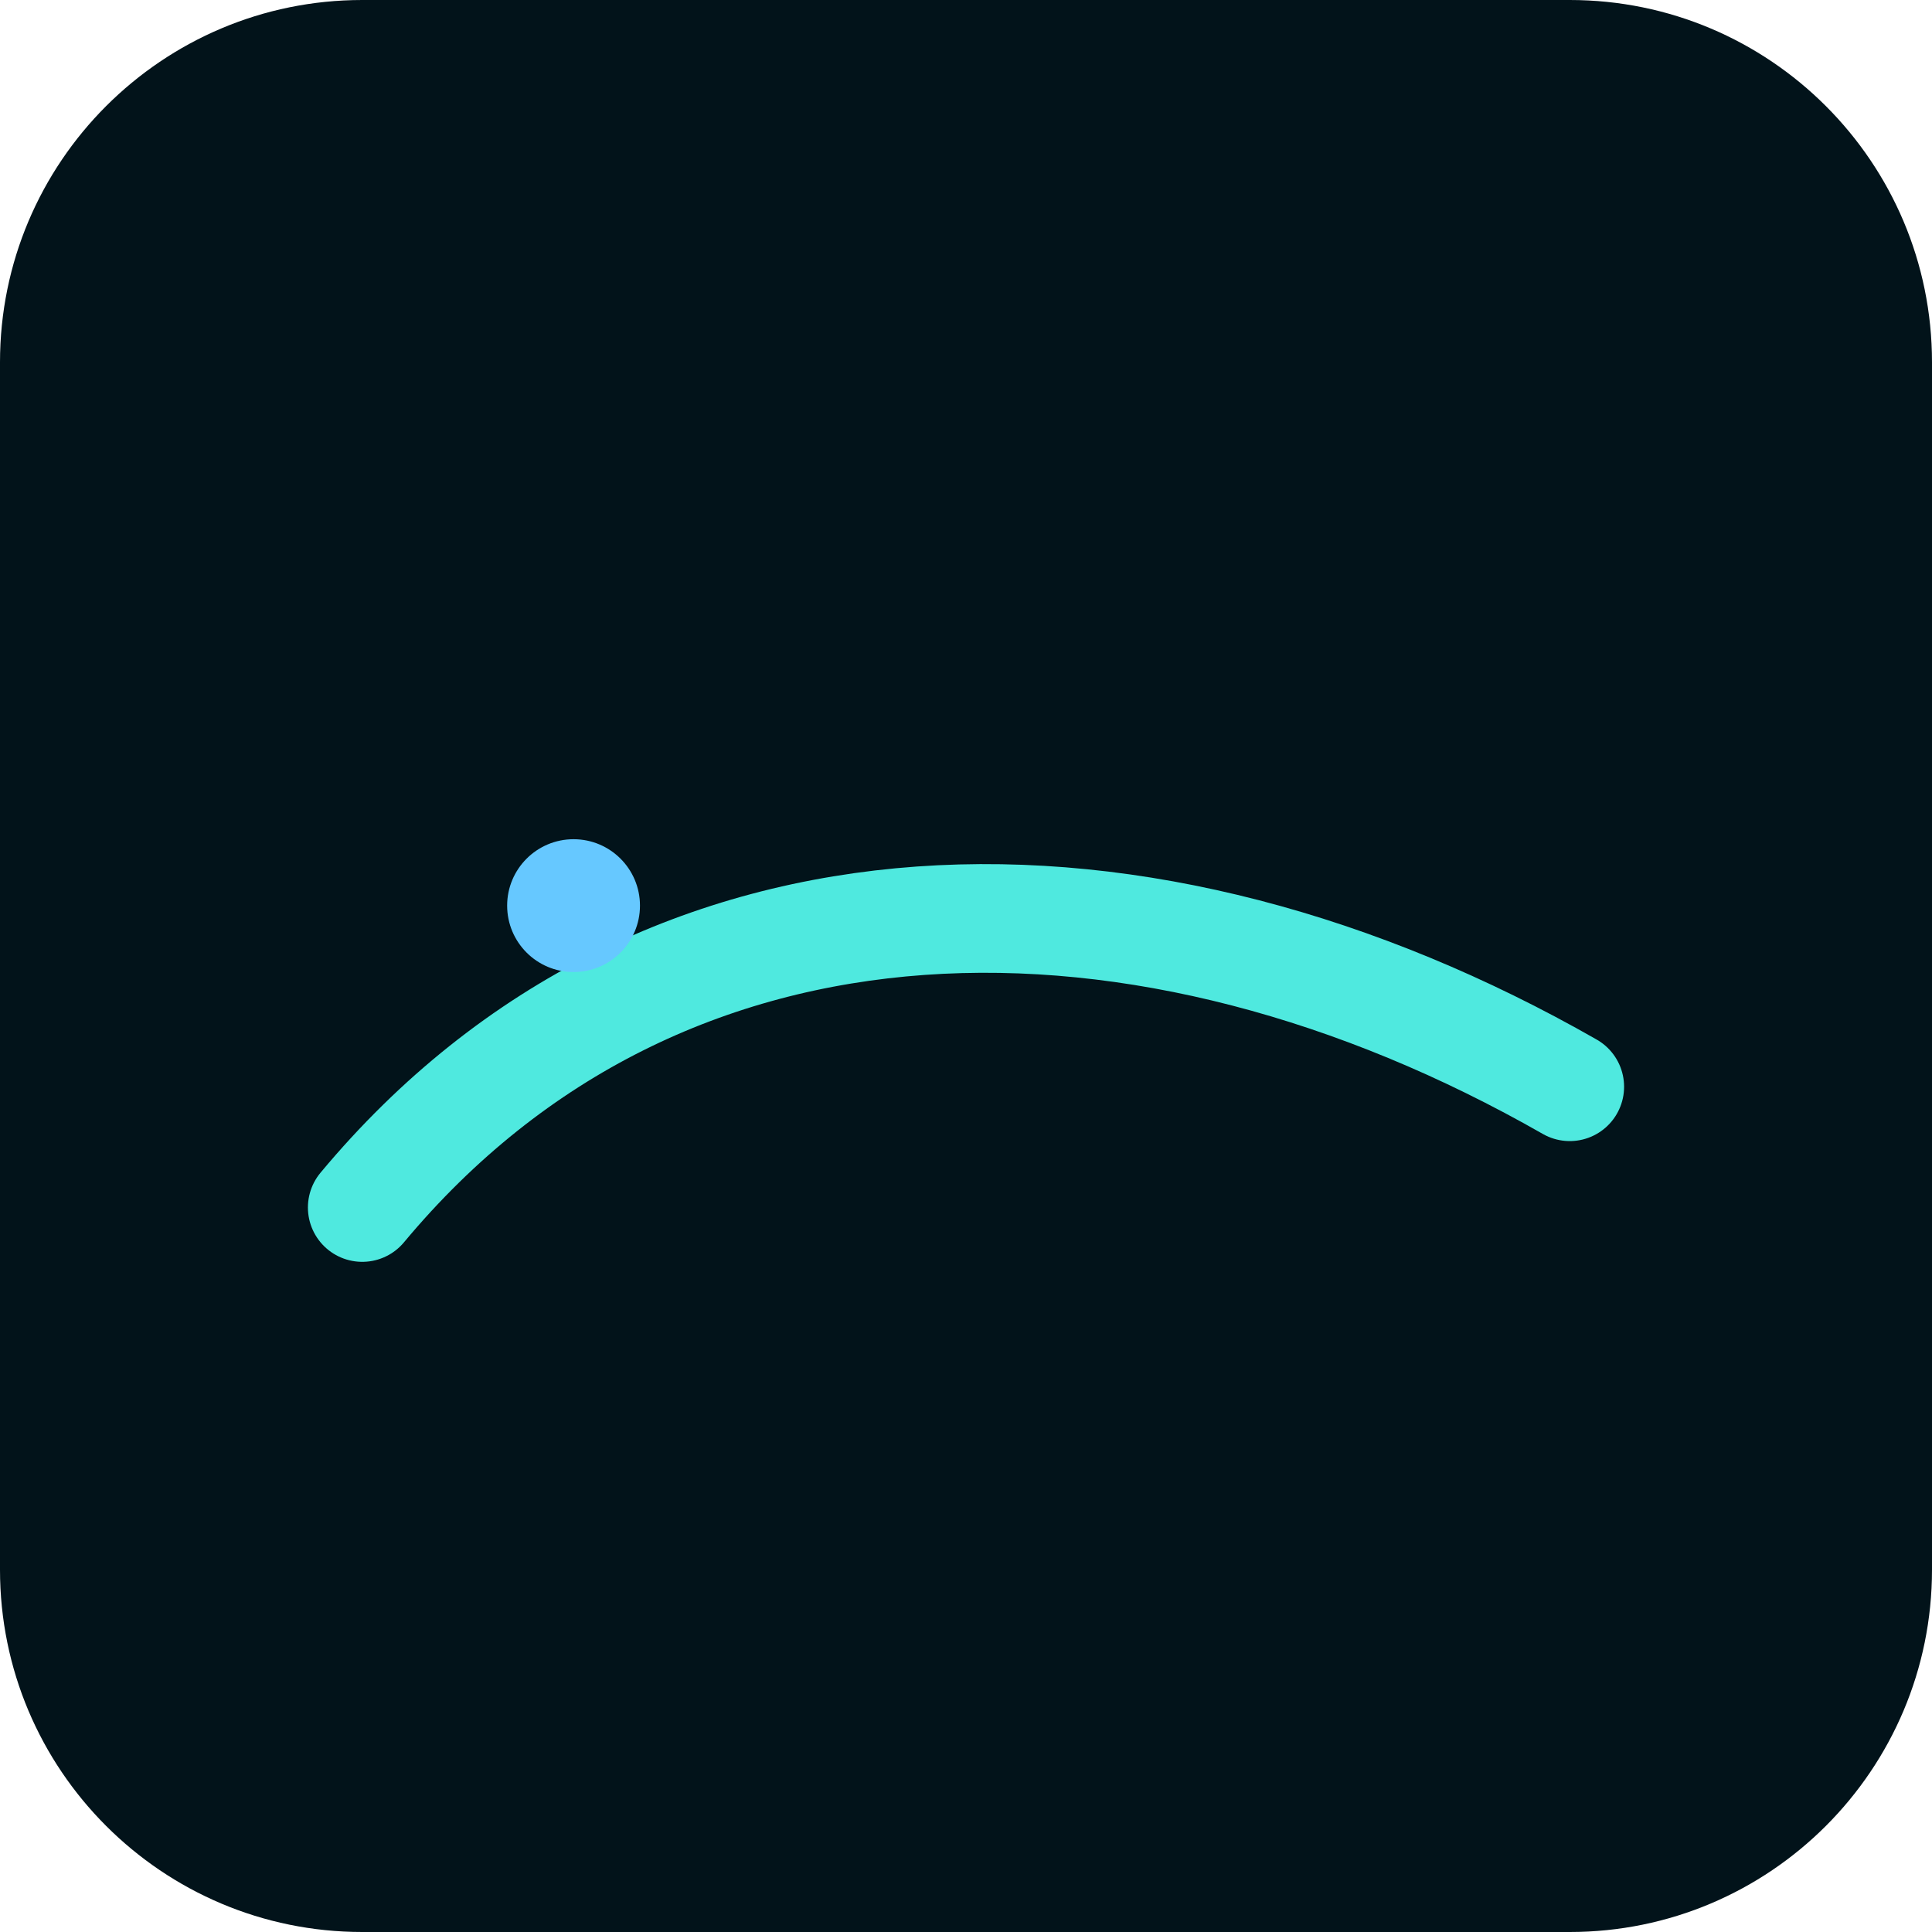
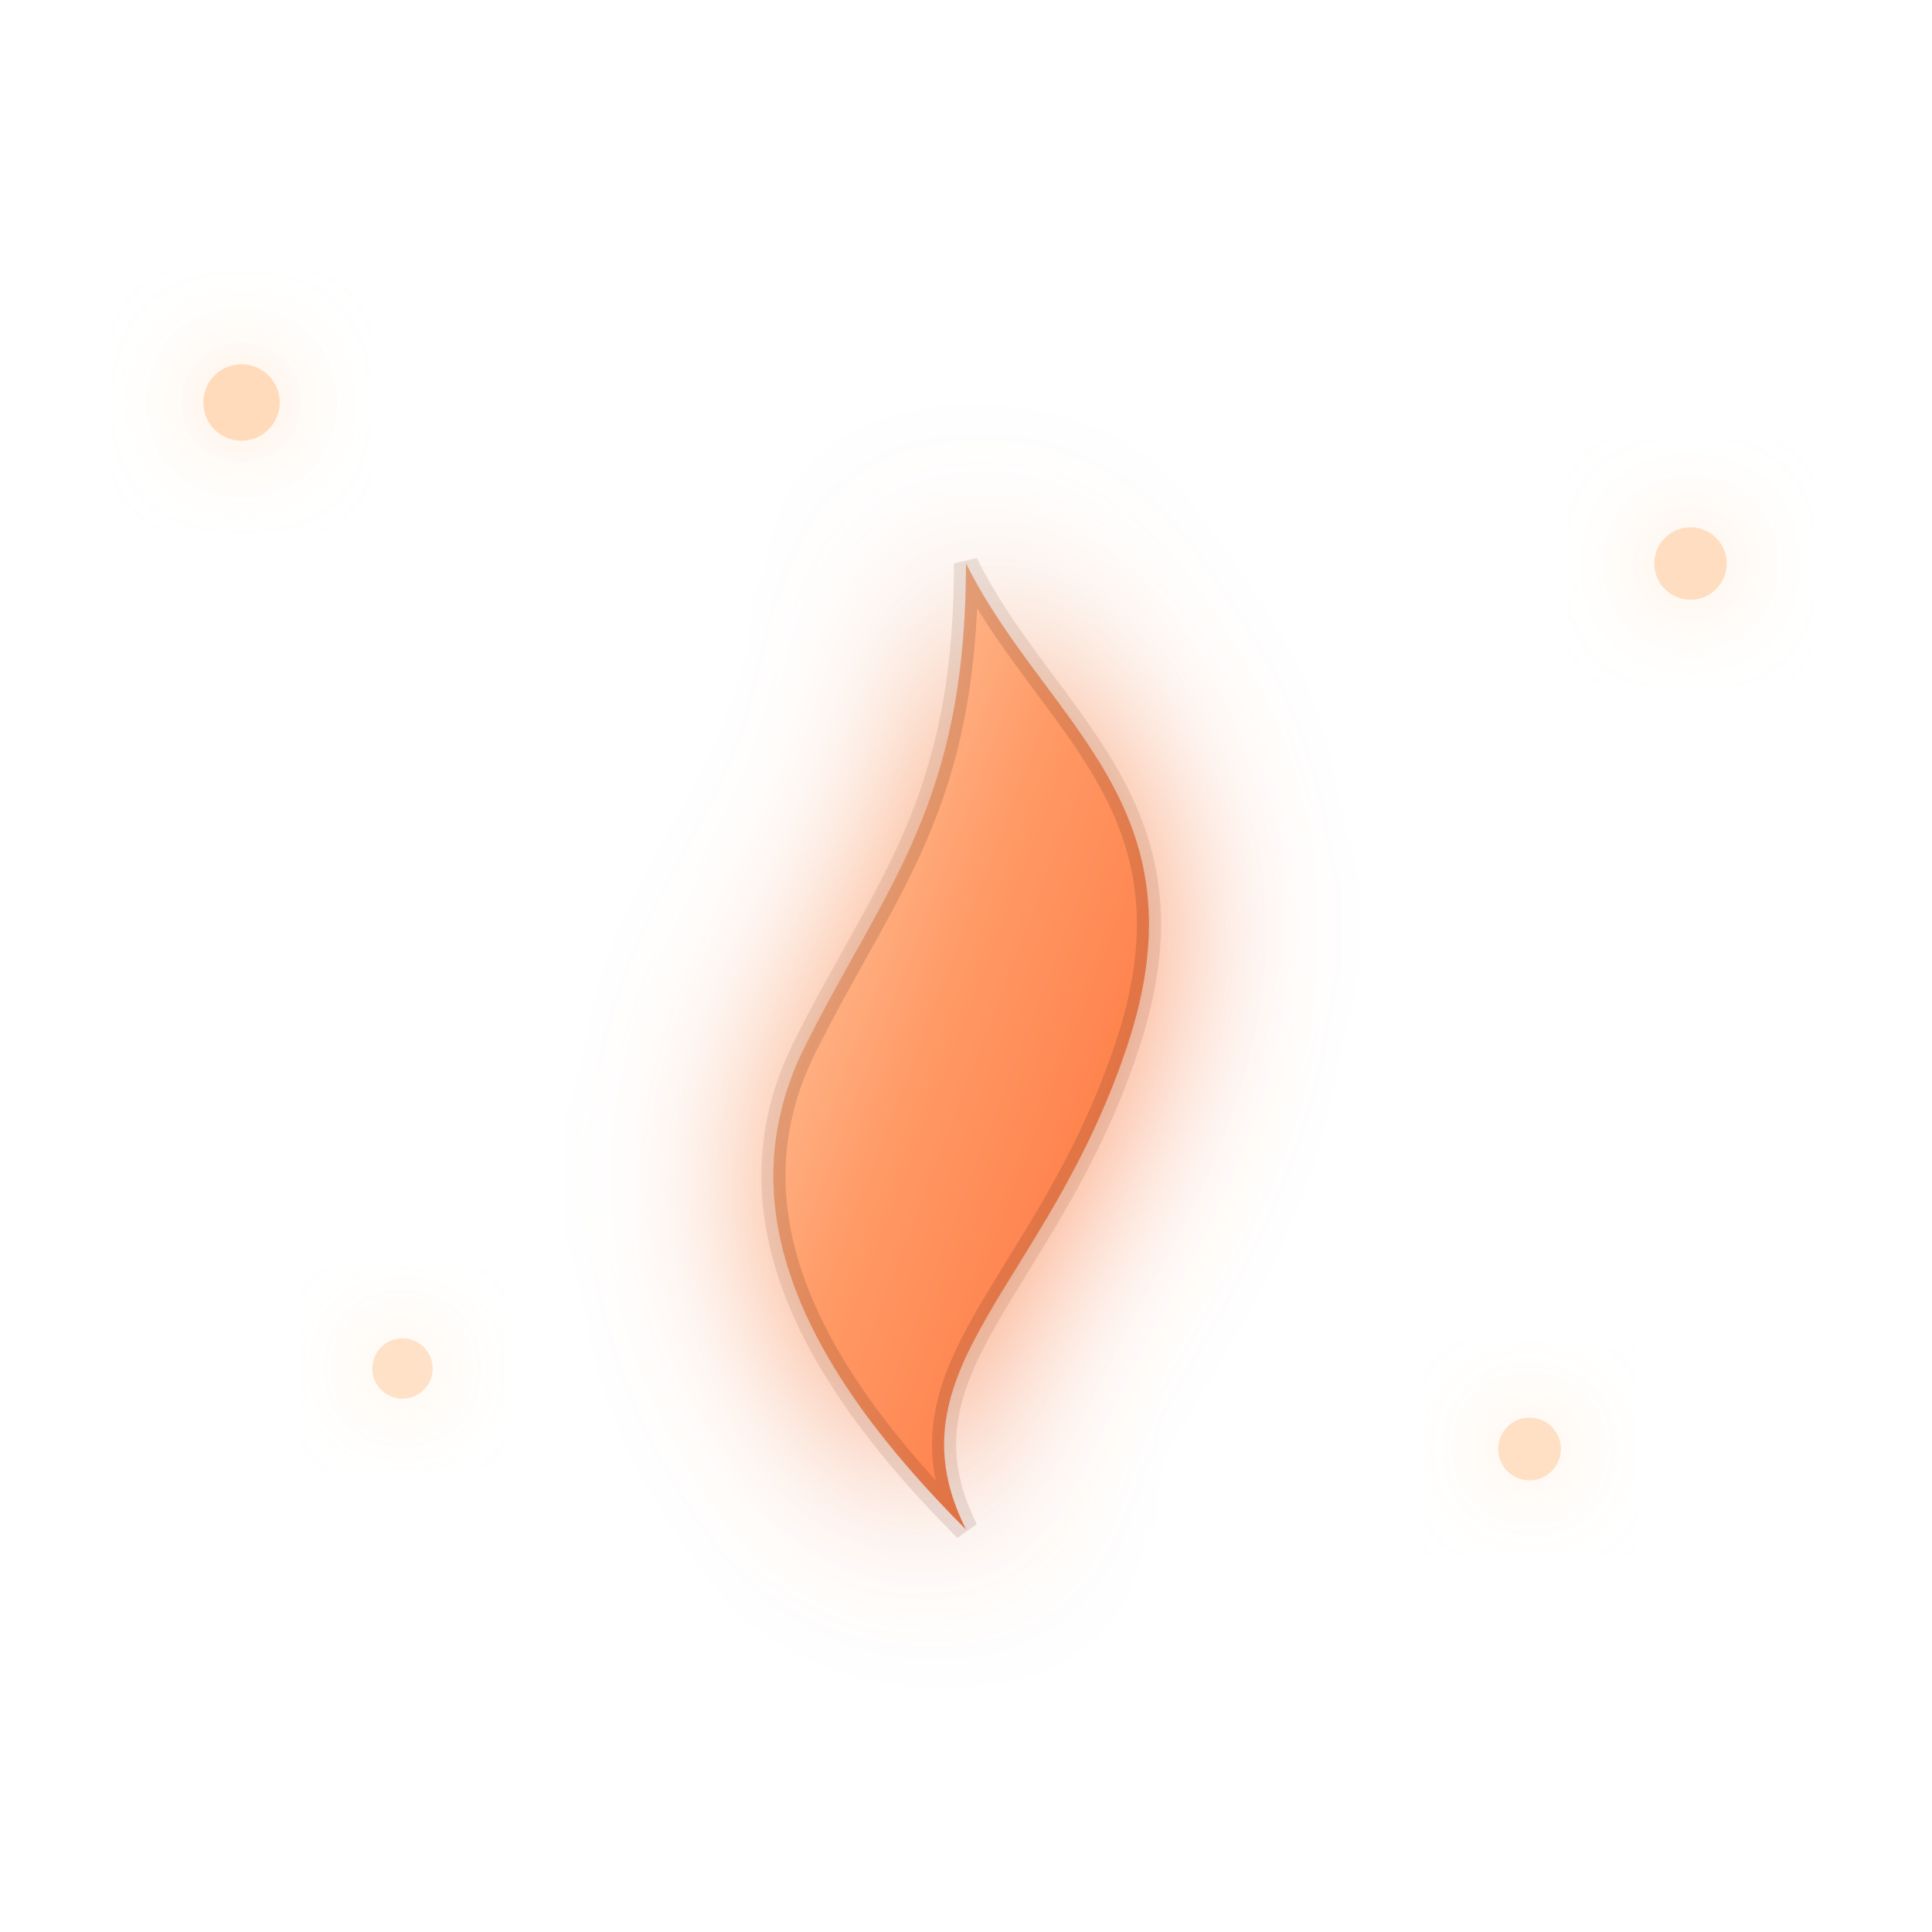
- <svg xmlns="http://www.w3.org/2000/svg" viewBox="0 0 32 32" width="32" height="32" role="img" aria-label="守岸人 图标">
-   <rect width="32" height="32" rx="6" fill="#02131a" />
-   <path d="M6 20c5-6 13-6 20-2" fill="none" stroke="#4fe9df" stroke-width="1.8" stroke-linecap="round" />
-   <circle cx="9.5" cy="15" r="1.1" fill="#66c8ff" />
+ <svg xmlns="http://www.w3.org/2000/svg" viewBox="0 0 48 48" width="36" height="36" aria-hidden="true" focusable="false" role="img" aria-label="焰棋徽图标">
+   <defs>
+     <linearGradient id="g-flame" x1="0" y1="0" x2="1" y2="1">
+       <stop offset="0" stop-color="#ffd9b8" />
+       <stop offset="0.45" stop-color="#ff9a66" />
+       <stop offset="1" stop-color="#ff6b35" />
+     </linearGradient>
+     <filter id="coreGlow" x="-60%" y="-60%" width="220%" height="220%">
+       <feGaussianBlur in="SourceGraphic" stdDeviation="2.2" result="blur" />
+       <feMerge>
+         <feMergeNode in="blur" />
+         <feMergeNode in="SourceGraphic" />
+       </feMerge>
+     </filter>
+     <filter id="sparkGlow" x="-120%" y="-120%" width="340%" height="340%">
+       <feGaussianBlur in="SourceGraphic" stdDeviation="1.2" result="sblur" />
+       <feMerge>
+         <feMergeNode in="sblur" />
+         <feMergeNode in="SourceGraphic" />
+       </feMerge>
+     </filter>
+   </defs>
+   <g class="ember-core" transform="translate(0,0)">
+     <path d="M24 14 C26 18, 30 20, 28 26 C26 32, 22 34, 24 38 C20 34, 18 30, 20 26 C22 22, 24 20, 24 14 Z" fill="url(#g-flame)" stroke="rgba(43,18,8,0.14)" stroke-width="0.6" filter="url(#coreGlow)" />
+   </g>
+   <g class="ember-sparks" aria-hidden="true">
+     <circle cx="6" cy="10" r="0.95" fill="#ffd9b8" opacity="0.95" filter="url(#sparkGlow)" />
+     <circle cx="42" cy="14" r="0.9" fill="#ffd9b8" opacity="0.88" filter="url(#sparkGlow)" />
+     <circle cx="38" cy="36" r="0.78" fill="#ffd9b8" opacity="0.82" filter="url(#sparkGlow)" />
+     <circle cx="10" cy="34" r="0.75" fill="#ffd9b8" opacity="0.78" filter="url(#sparkGlow)" />
+   </g>
</svg>
